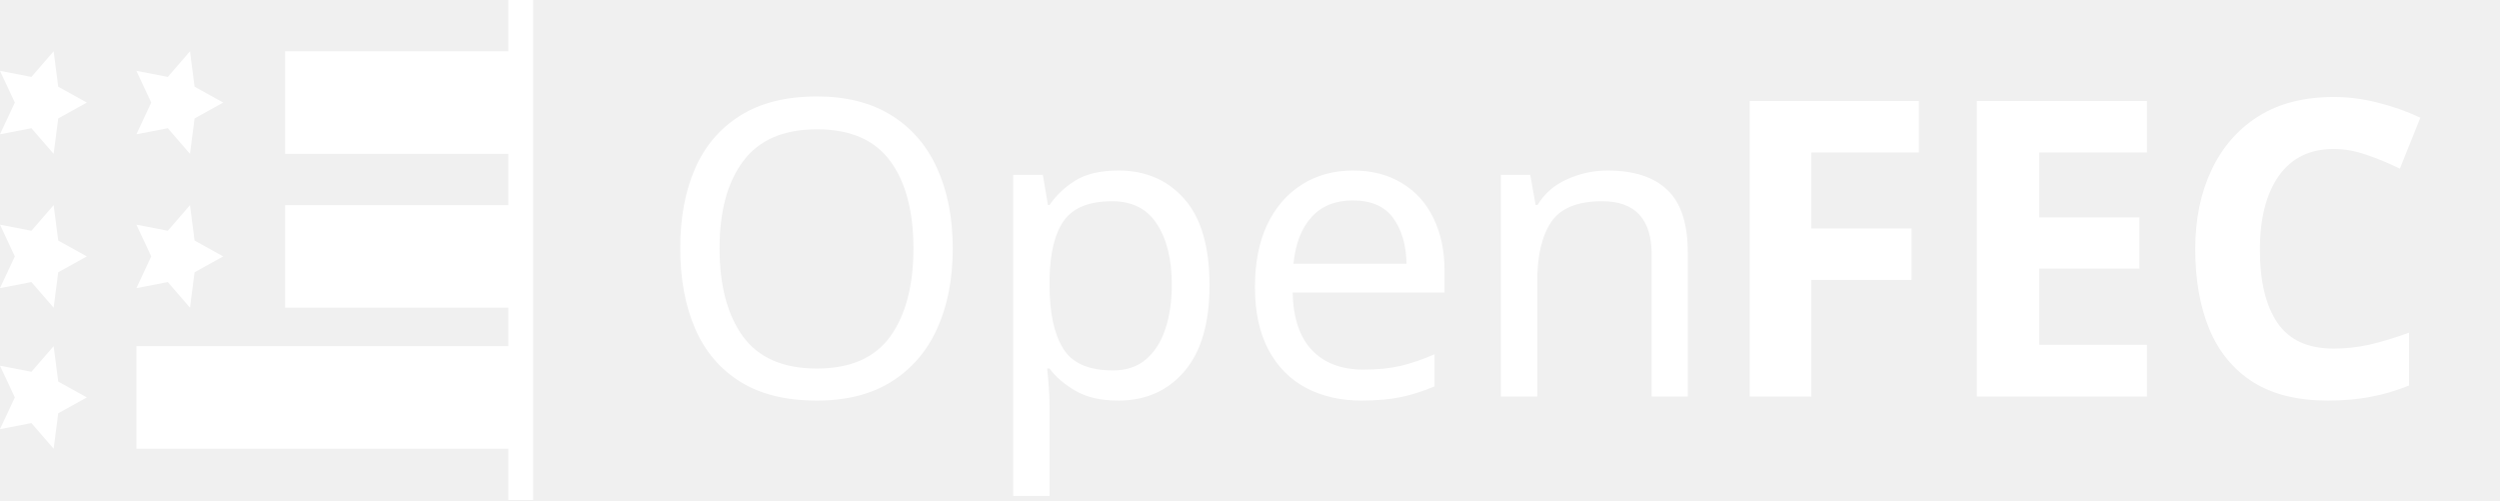
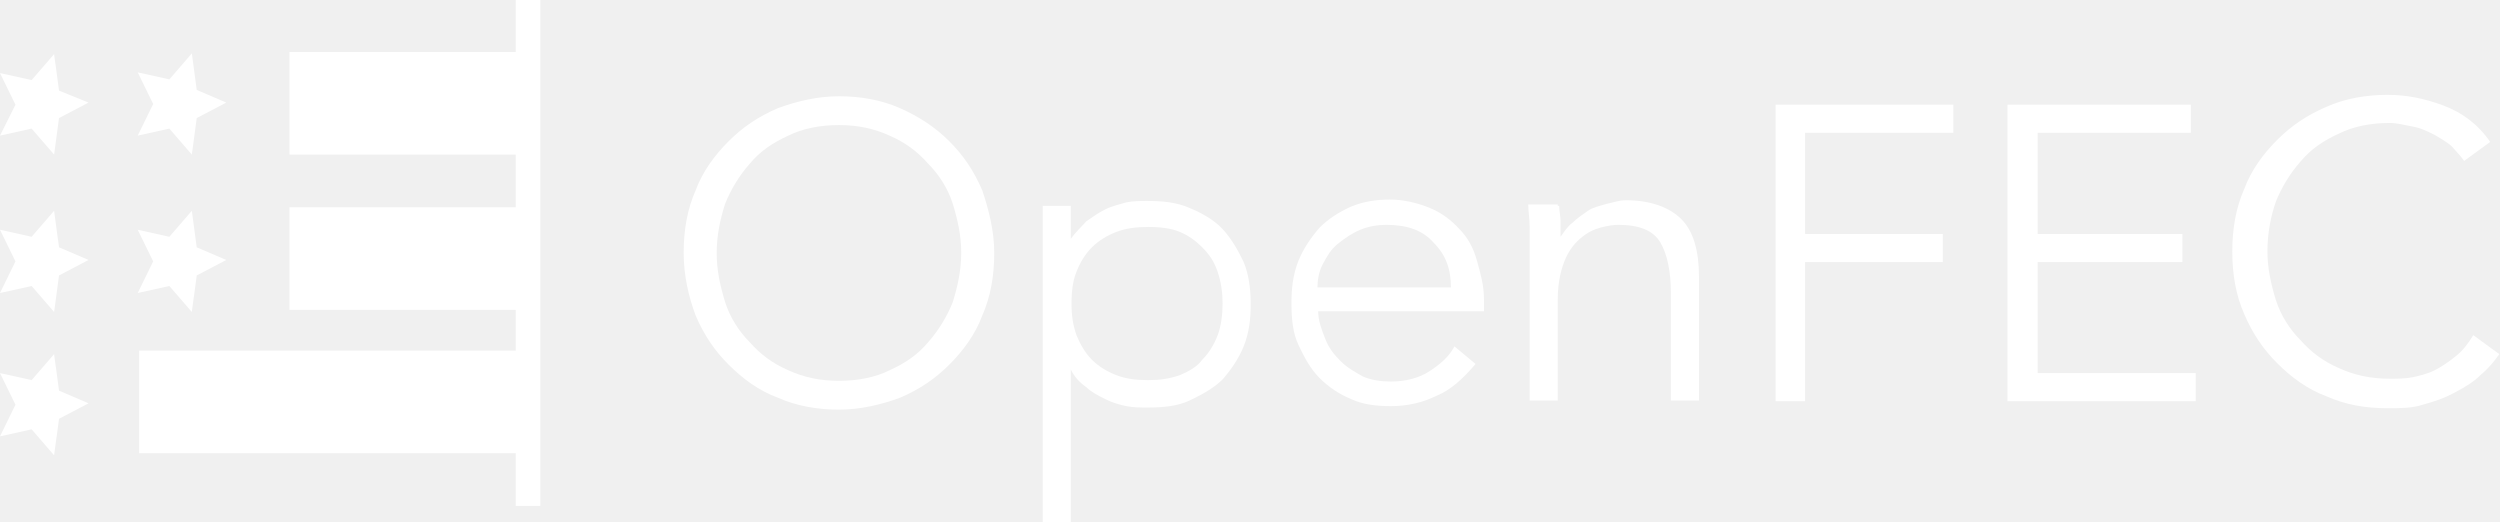
- <svg xmlns="http://www.w3.org/2000/svg" width="145px" height="29px" viewBox="0 0 145 29" version="1.1">
-   <defs />
-   <g id="1.-Home" stroke="none" stroke-width="1" fill="none" fill-rule="evenodd">
-     <g transform="translate(-20, -44)" id="SITE-HEADER" fill="#FFFFFF">
-       <g transform="translate(0, 1)">
-         <g id="brand" transform="translate(0, 27)">
-           <g id="logo" transform="translate(20, 15)">
-             <g id="fec-logo" transform="translate(0, 1)">
-               <path d="M7.914,20.077 L30.216,20.077 L30.216,26.026 L7.914,26.026 L7.914,20.077 Z" id="Fill-1" />
-               <path d="M5.036,23.051 L3.378,23.97 L3.112,26.026 L1.822,24.538 L0,24.889 L0.86,23.051 L0,21.213 L1.822,21.564 L3.112,20.077 L3.378,22.132 L5.036,23.051" id="Fill-2" />
-               <path d="M16.547,2.974 L30.216,2.974 L30.216,8.923 L16.547,8.923 L16.547,2.974 Z" id="Fill-3" />
-               <path d="M16.547,11.897 L30.216,11.897 L30.216,17.846 L16.547,17.846 L16.547,11.897 Z" id="Fill-4" />
-               <path d="M12.95,5.949 L11.292,6.868 L11.026,8.923 L9.736,7.436 L7.914,7.787 L8.774,5.949 L7.914,4.111 L9.736,4.462 L11.026,2.974 L11.292,5.03 L12.95,5.949" id="Fill-5" />
-               <path d="M5.036,5.949 L3.378,6.868 L3.112,8.923 L1.822,7.436 L0,7.787 L0.86,5.949 L0,4.111 L1.822,4.462 L3.112,2.974 L3.378,5.03 L5.036,5.949" id="Fill-6" />
-               <path d="M5.036,14.872 L3.378,15.791 L3.112,17.846 L1.822,16.359 L0,16.71 L0.86,14.872 L0,13.033 L1.822,13.385 L3.112,11.897 L3.378,13.953 L5.036,14.872" id="Fill-7" />
-               <path d="M12.95,14.872 L11.292,15.791 L11.026,17.846 L9.736,16.359 L7.914,16.71 L8.774,14.872 L7.914,13.033 L9.736,13.385 L11.026,11.897 L11.292,13.953 L12.95,14.872" id="Fill-8" />
-               <path d="M29.496,29 L30.935,29 L30.935,0 L29.496,0 L29.496,29 Z" id="Stroke-9" />
-             </g>
-             <text id="OpenFEC" font-family="Avenir" font-size="24" font-weight="260">
-               <tspan x="38" y="24">Open</tspan>
-               <tspan x="99.368" y="24" font-weight="686">FEC</tspan>
-             </text>
+ <svg xmlns="http://www.w3.org/2000/svg" version="1.1" id="Layer_1" x="0px" y="0px" viewBox="6.8 2 355.8 74.2" enable-background="new 6.8 2 355.8 74.2" xml:space="preserve">
+   <g id="SITE-HEADER" transform="translate(-20, -44)">
+     <g transform="translate(0, 1)">
+       <g id="brand" transform="translate(0, 27)">
+         <g id="logo" transform="translate(20, 15)">
+           <g id="fec-logo" transform="translate(0, 1)">
+             <path id="Fill-1" fill="#FFFFFF" d="M26.6,51.9H82v14.6H26.6L26.6,51.9L26.6,51.9z" />
+             <path id="Fill-2" fill="#FFFFFF" d="M19.4,59.4l-4.2,2.2l-0.7,5.2l-3.2-3.7l-4.5,1L9,59.6l-2.2-4.5l4.5,1l3.2-3.7l0.7,5.2       L19.4,59.4" />
+             <path id="Fill-3" fill="#FFFFFF" d="M48,9.4h34v14.6H48V9.4z" />
+             <path id="Fill-4" fill="#FFFFFF" d="M48,31.5h34v14.6H48V31.5z" />
+             <path id="Fill-5" fill="#FFFFFF" d="M39,16.6l-4.2,2.2l-0.7,5.2l-3.2-3.7l-4.5,1l2.2-4.5l-2.2-4.5l4.5,1l3.2-3.7l0.7,5.2       L39,16.6" />
+             <path id="Fill-6" fill="#FFFFFF" d="M19.4,16.6l-4.2,2.2l-0.7,5.2l-3.2-3.7l-4.5,1L9,16.9l-2.2-4.5l4.5,1l3.2-3.7l0.7,5.2       L19.4,16.6" />
+             <path id="Fill-7" fill="#FFFFFF" d="M19.4,39l-4.2,2.2l-0.7,5.2l-3.2-3.7l-4.5,1L9,39.2l-2.2-4.5l4.5,1l3.2-3.7l0.7,5.2       L19.4,39" />
+             <path id="Fill-8" fill="#FFFFFF" d="M39,39l-4.2,2.2l-0.7,5.2l-3.2-3.7l-4.5,1l2.2-4.5l-2.2-4.5l4.5,1l3.2-3.7l0.7,5.2L39,39" />
+             <path id="Stroke-9" fill="#FFFFFF" d="M80.2,74h3.5V2h-3.5V74z" />
+           </g>
+           <g enable-background="new    ">
+             <path fill="#FFFFFF" d="M148.3,39c0,3.2-0.5,6.2-1.7,8.9c-1,2.7-2.7,5-4.7,7c-2,2-4.2,3.5-7,4.7c-2.7,1-5.7,1.7-8.7,1.7       s-6-0.5-8.7-1.7c-2.7-1-5-2.7-7-4.7c-2-2-3.5-4.2-4.7-7c-1-2.7-1.7-5.7-1.7-8.9s0.5-6.2,1.7-8.9c1-2.7,2.7-5,4.7-7       s4.2-3.5,7-4.7c2.7-1,5.7-1.7,8.7-1.7c3,0,6,0.5,8.7,1.7s5,2.7,7,4.7s3.5,4.2,4.7,7C147.5,32.8,148.3,35.8,148.3,39z M143.6,39       c0-2.5-0.5-4.7-1.2-7c-0.7-2.2-2-4.2-3.5-5.7c-1.5-1.7-3.2-3-5.5-4c-2.2-1-4.5-1.5-7.2-1.5s-5.2,0.5-7.2,1.5       c-2.2,1-4,2.2-5.5,4c-1.5,1.7-2.7,3.7-3.5,5.7c-0.7,2.2-1.2,4.5-1.2,7s0.5,4.7,1.2,7c0.7,2.2,2,4.2,3.5,5.7       c1.5,1.7,3.2,3,5.5,4c2.2,1,4.5,1.5,7.2,1.5s5.2-0.5,7.2-1.5c2.2-1,4-2.2,5.5-4c1.5-1.7,2.7-3.7,3.5-5.7       C143.1,43.7,143.6,41.5,143.6,39z" />
+             <path fill="#FFFFFF" d="M155.2,32.3h4V37l0,0c0.7-1,1.5-1.7,2.2-2.5c1-0.7,1.7-1.2,2.7-1.7c1-0.5,2-0.7,3-1c1-0.2,2-0.2,3-0.2       c2.2,0,4.2,0.2,6,1c1.7,0.7,3.5,1.7,4.7,3s2.2,3,3,4.7c0.7,1.7,1,3.7,1,6c0,2-0.2,4-1,6c-0.7,1.7-1.7,3.2-3,4.7       c-1.2,1.2-3,2.2-4.7,3s-3.7,1-6,1c-1,0-2,0-3-0.2c-1-0.2-2-0.5-3-1s-2-1-2.7-1.7c-1-0.7-1.7-1.5-2.2-2.5l0,0v21.8h-4V32.3z        M180.8,46.2c0-1.5-0.2-3-0.7-4.5c-0.5-1.5-1.2-2.5-2.2-3.5c-1-1-2-1.7-3.2-2.2c-1.2-0.5-2.7-0.7-4.5-0.7       c-1.7,0-3.2,0.2-4.5,0.7s-2.5,1.2-3.5,2.2s-1.7,2.2-2.2,3.5c-0.5,1.2-0.7,2.7-0.7,4.5s0.2,3,0.7,4.5c0.5,1.2,1.2,2.5,2.2,3.5       s2.2,1.7,3.5,2.2s2.7,0.7,4.5,0.7c1.7,0,3-0.2,4.5-0.7c1.2-0.5,2.5-1.2,3.2-2.2c1-1,1.7-2.2,2.2-3.5S180.8,47.7,180.8,46.2z" />
+             <path fill="#FFFFFF" d="M194.4,47.2c0,1.5,0.5,2.7,1,4s1.2,2.2,2.2,3.2c1,1,2,1.5,3.2,2.2c1.2,0.5,2.5,0.7,4,0.7       c2,0,4-0.5,5.5-1.5c1.5-1,2.7-2,3.5-3.5l3,2.5c-1.7,2-3.5,3.7-5.5,4.5c-2,1-4.2,1.5-6.5,1.5c-2,0-4-0.2-5.7-1       c-1.7-0.7-3.2-1.7-4.5-3s-2.2-3-3-4.7s-1-3.7-1-6c0-2,0.2-4,1-6c0.7-1.7,1.7-3.2,3-4.7c1.2-1.2,2.7-2.2,4.5-3       c1.7-0.7,3.5-1,5.5-1c2,0,4,0.5,5.7,1.2s3,1.7,4.2,3c1.2,1.2,2,2.7,2.5,4.5s1,3.5,1,5.5v1.7h-23.6V47.2z M213.3,44       c0-2.7-0.7-4.7-2.5-6.5c-1.5-1.7-3.7-2.5-6.7-2.5c-1.2,0-2.5,0.2-3.7,0.7s-2.2,1.2-3.2,2s-1.5,1.7-2.2,3       c-0.5,1-0.7,2.2-0.7,3.2H213.3z" />
+             <path fill="#FFFFFF" d="M228.7,32.3c0,0.7,0.2,1.5,0.2,2.2s0,1.5,0,2.2l0,0c0.5-0.7,1-1.5,1.7-2c0.7-0.7,1.5-1.2,2.2-1.7       s1.7-0.7,2.7-1c1-0.2,1.7-0.5,2.7-0.5c3.5,0,6.2,1,7.9,2.7s2.5,4.5,2.5,8.2v17.6h-4V44.7c0-3-0.5-5.5-1.5-7.2s-3-2.5-6-2.5       c-0.2,0-0.7,0-1.7,0.2s-2,0.5-3,1.2s-2,1.7-2.7,3.2s-1.2,3.5-1.2,6v14.4h-4V38.3c0-0.7,0-1.7,0-3c0-1.2-0.2-2.2-0.2-3.2h4.2       V32.3z" />
+           </g>
+           <g enable-background="new    ">
+             <path fill="#FFFFFF" d="M263.7,60.1h-4.2V17.9h25.3v4h-21.1v14.4h19.6v4h-19.6V60.1z" />
+             <path fill="#FFFFFF" d="M296.7,56.1h22.6v4h-26.8V17.9h26.1v4h-21.8v14.4h20.6v4h-20.6V56.1z" />
+             <path fill="#FFFFFF" d="M362.5,53.4c-0.7,1-1.5,2-2.7,3c-1,1-2.2,1.7-3.7,2.5s-2.7,1.2-4.5,1.7c-1.5,0.5-3.2,0.5-5,0.5       c-3.2,0-6-0.5-8.7-1.7c-2.7-1-5-2.7-7-4.7c-2-2-3.5-4.2-4.7-7c-1.2-2.7-1.7-5.7-1.7-8.9s0.5-6.2,1.7-8.9c1-2.7,2.7-5,4.7-7       s4.2-3.5,7-4.7c2.7-1.2,5.7-1.7,8.7-1.7c2.7,0,5.2,0.5,7.9,1.5c2.7,1,5,2.7,6.7,5.2l-3.7,2.7c-0.5-0.7-1-1.2-1.7-2       c-0.7-0.7-1.7-1.2-2.5-1.7c-1-0.5-2-1-3.2-1.2c-1-0.2-2.2-0.5-3.2-0.5c-2.7,0-5.2,0.5-7.2,1.5c-2.2,1-4,2.2-5.5,4       c-1.5,1.7-2.7,3.7-3.5,5.7c-0.7,2-1.2,4.5-1.2,7s0.5,4.7,1.2,7c0.7,2.2,2,4.2,3.5,5.7c1.5,1.7,3.2,3,5.5,4       c2.2,1,4.5,1.5,7.2,1.5c1,0,2.2,0,3.2-0.2s2.2-0.5,3.2-1c1-0.5,2-1.2,3-2s1.7-1.7,2.5-3L362.5,53.4z" />
          </g>
        </g>
      </g>
    </g>
  </g>
</svg>
